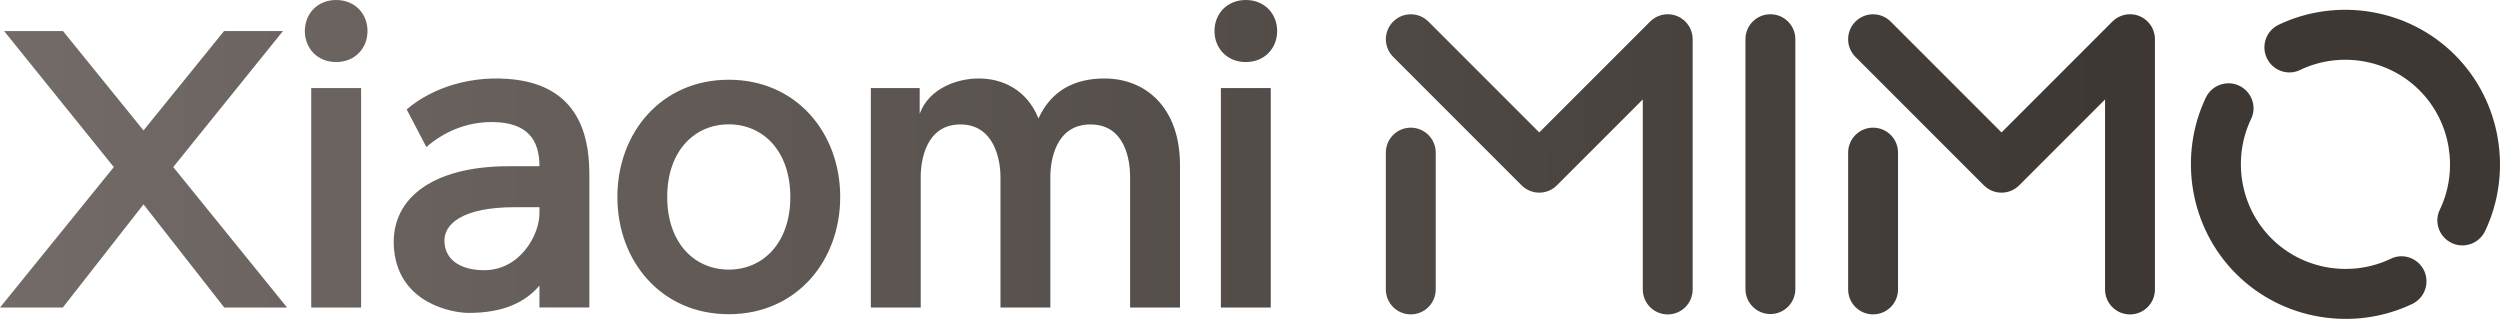
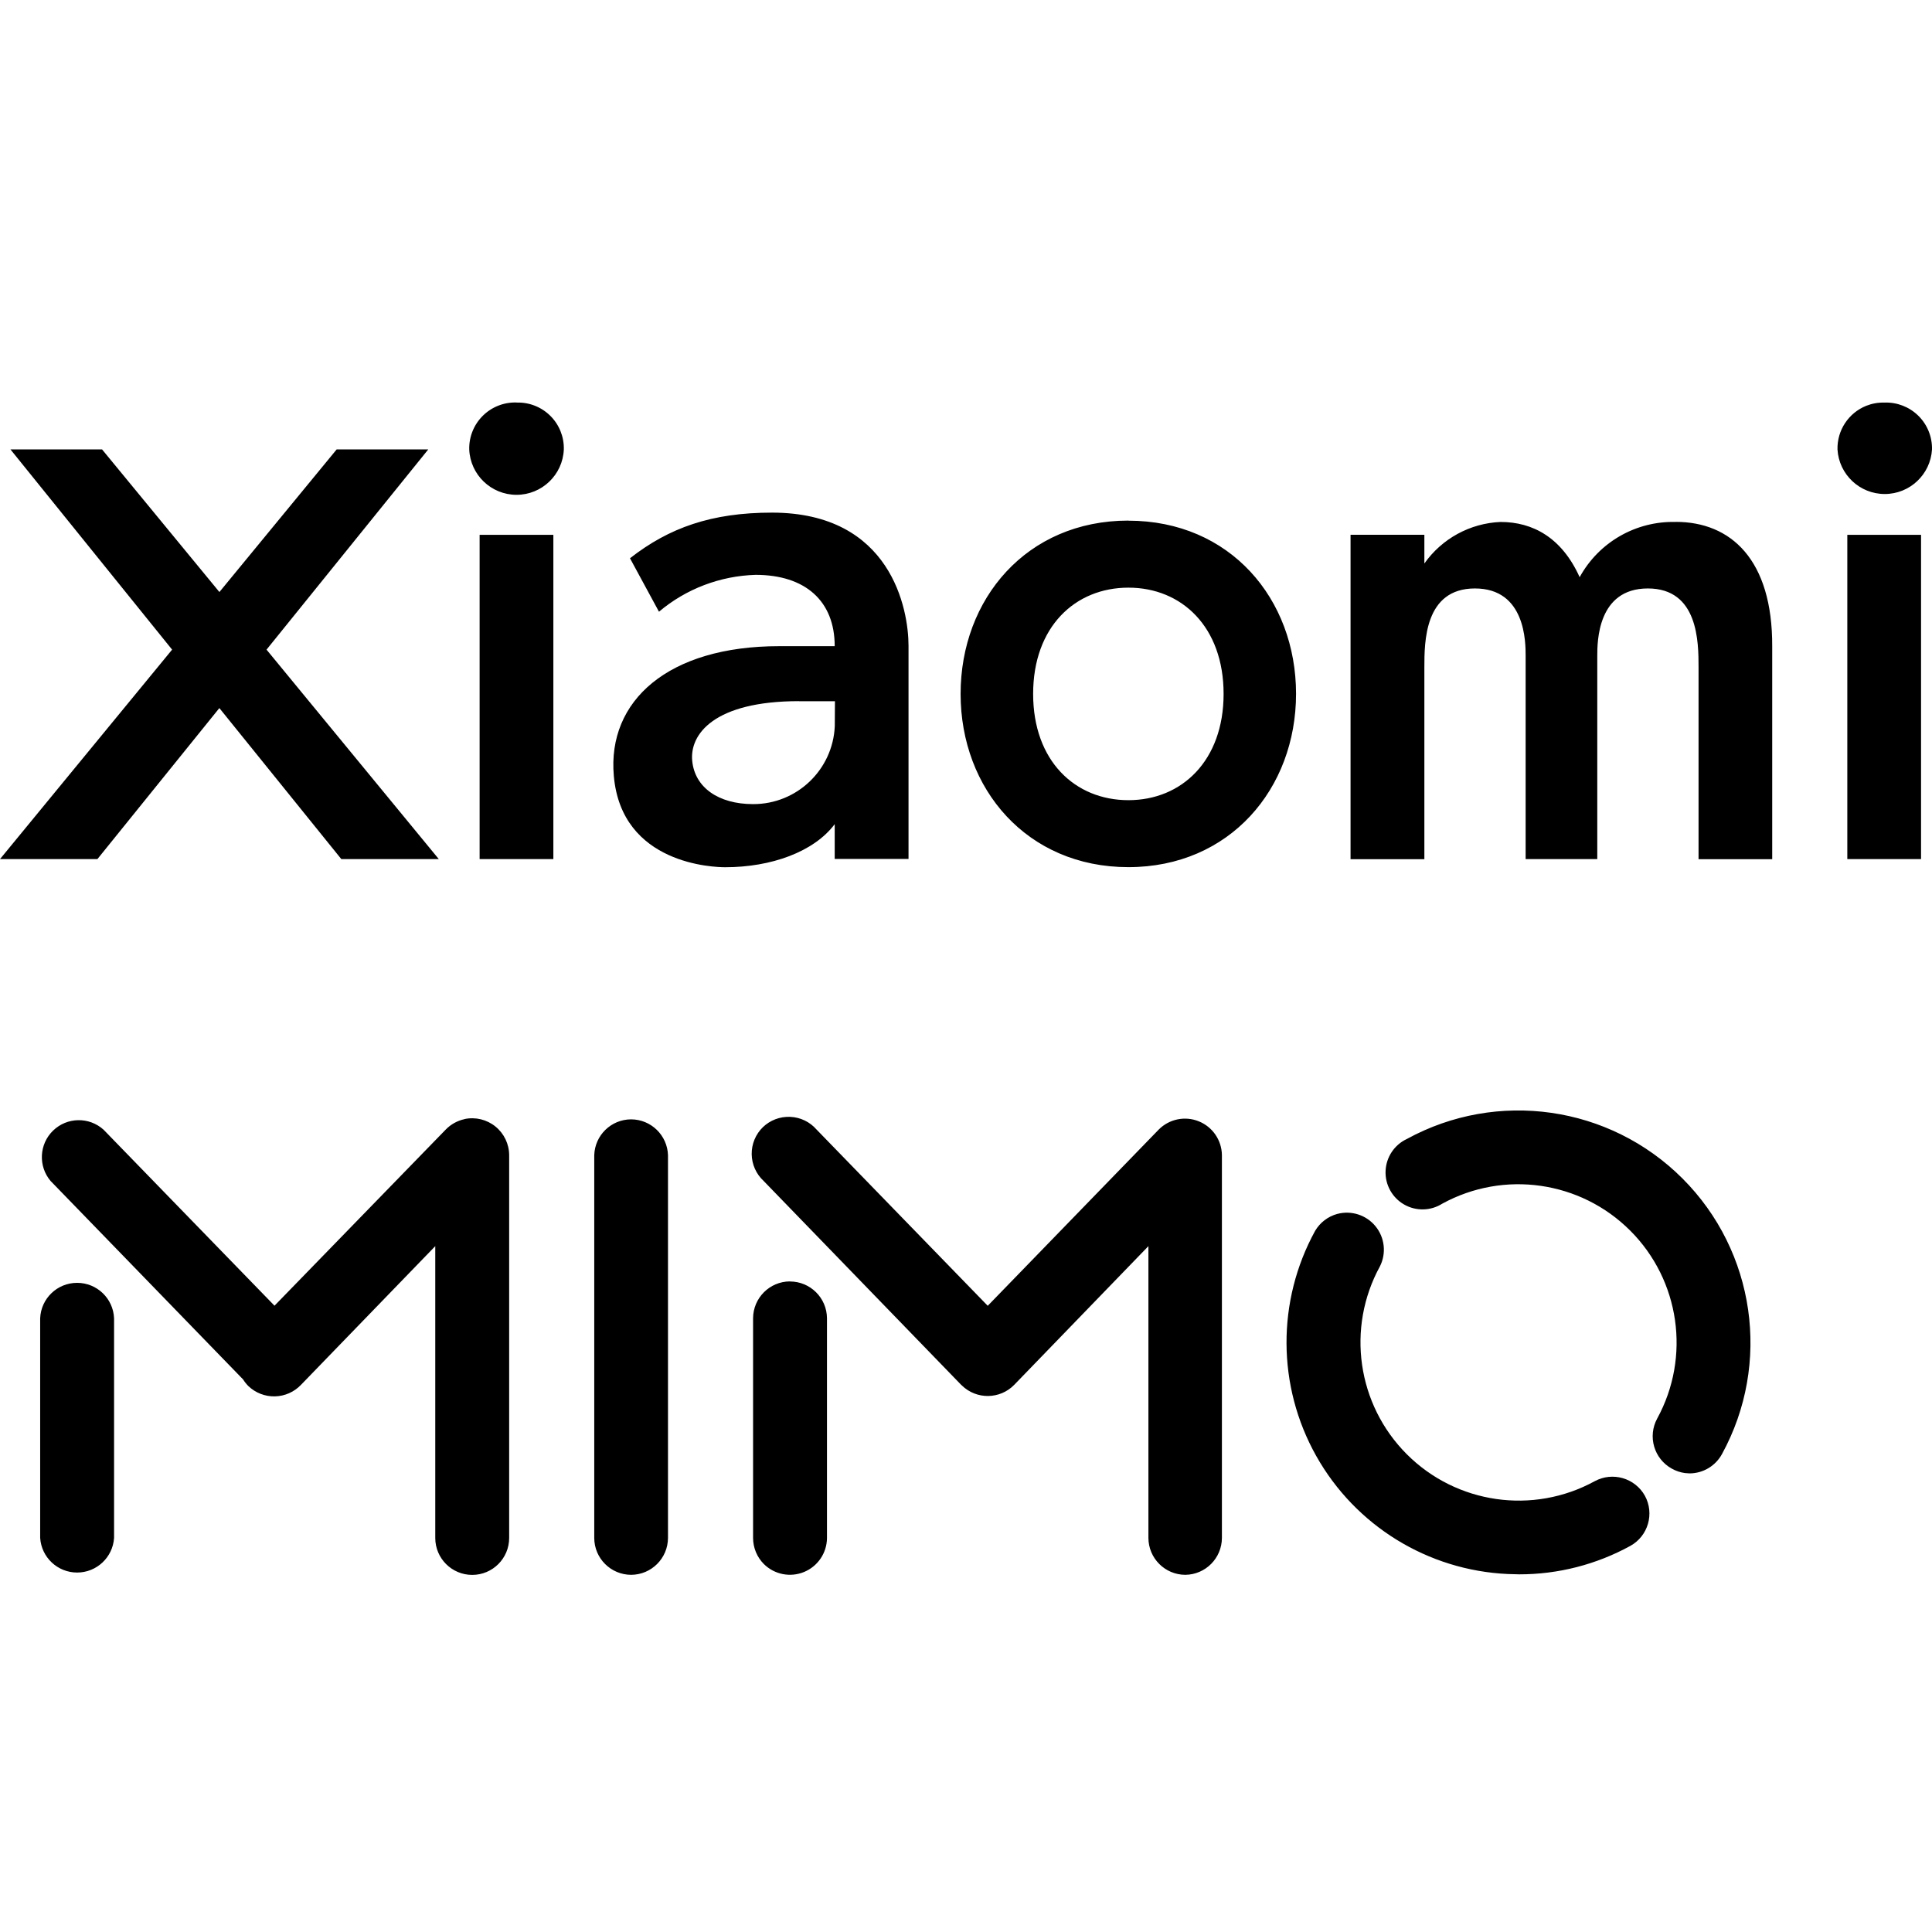
- <svg xmlns="http://www.w3.org/2000/svg" width="439" height="56" viewBox="0 0 439 56" fill="none">
-   <path d="M315.261 6.881V50.765C315.261 53.185 313.301 55.145 310.882 55.145C308.462 55.145 306.502 53.185 306.502 50.765V6.881C306.502 4.461 308.462 2.501 310.882 2.501C313.301 2.501 315.261 4.461 315.261 6.881ZM247.733 22.418C245.313 22.418 243.353 24.379 243.353 26.798V50.825C243.353 53.245 245.313 55.205 247.733 55.205C250.152 55.205 252.112 53.245 252.112 50.825V26.798C252.112 24.379 250.152 22.418 247.733 22.418ZM297.207 6.448C297.203 6.387 297.19 6.332 297.181 6.276C297.168 6.19 297.16 6.109 297.143 6.023C297.13 5.954 297.108 5.886 297.091 5.821C297.074 5.753 297.057 5.68 297.035 5.611C297.014 5.542 296.988 5.478 296.967 5.409C296.941 5.341 296.92 5.272 296.894 5.204C296.868 5.139 296.838 5.079 296.808 5.019C296.778 4.95 296.744 4.882 296.709 4.813C296.679 4.753 296.641 4.697 296.606 4.642C296.568 4.577 296.529 4.509 296.486 4.444C296.443 4.38 296.396 4.324 296.353 4.264C296.315 4.208 296.276 4.153 296.233 4.101C296.143 3.99 296.045 3.882 295.942 3.779C295.839 3.676 295.731 3.582 295.62 3.488C295.568 3.445 295.517 3.41 295.465 3.372C295.401 3.325 295.341 3.277 295.277 3.235C295.217 3.192 295.152 3.157 295.088 3.123C295.028 3.089 294.968 3.05 294.908 3.016C294.844 2.981 294.779 2.951 294.715 2.921C294.65 2.891 294.586 2.857 294.518 2.831C294.457 2.806 294.393 2.784 294.329 2.763C294.256 2.737 294.187 2.711 294.114 2.685C294.054 2.668 293.99 2.651 293.926 2.638C293.848 2.617 293.775 2.6 293.698 2.582C293.63 2.57 293.561 2.561 293.488 2.552C293.415 2.544 293.346 2.527 293.274 2.522C293.153 2.51 293.029 2.505 292.909 2.505C292.888 2.505 292.866 2.505 292.845 2.505C292.819 2.505 292.797 2.505 292.772 2.505C292.652 2.505 292.532 2.51 292.416 2.522C292.339 2.531 292.266 2.544 292.193 2.557C292.128 2.565 292.06 2.574 291.995 2.587C291.914 2.604 291.837 2.625 291.755 2.647C291.695 2.664 291.635 2.673 291.579 2.694C291.502 2.715 291.425 2.745 291.352 2.775C291.292 2.797 291.232 2.814 291.176 2.84C291.103 2.87 291.034 2.904 290.966 2.938C290.906 2.969 290.846 2.994 290.79 3.024C290.721 3.063 290.657 3.102 290.588 3.144C290.533 3.179 290.477 3.209 290.421 3.247C290.344 3.299 290.275 3.355 290.202 3.406C290.159 3.436 290.117 3.466 290.078 3.5C289.962 3.595 289.855 3.694 289.752 3.796L270.295 23.255L250.834 3.792C249.122 2.081 246.351 2.081 244.64 3.792C242.928 5.504 242.928 8.275 244.64 9.987L267.198 32.547C268.91 34.258 271.681 34.258 273.392 32.547L288.474 17.464V50.834C288.474 53.253 290.434 55.214 292.853 55.214C295.272 55.214 297.233 53.253 297.233 50.834V6.885C297.233 6.739 297.224 6.593 297.211 6.448H297.207ZM328.915 22.418C326.495 22.418 324.535 24.379 324.535 26.798V50.825C324.535 53.245 326.495 55.205 328.915 55.205C331.334 55.205 333.294 53.245 333.294 50.825V26.798C333.294 24.379 331.334 22.418 328.915 22.418ZM378.385 6.448C378.38 6.387 378.368 6.332 378.359 6.276C378.346 6.194 378.338 6.109 378.32 6.027C378.308 5.959 378.286 5.89 378.269 5.821C378.252 5.753 378.235 5.68 378.213 5.611C378.192 5.542 378.166 5.478 378.145 5.409C378.119 5.341 378.097 5.272 378.072 5.204C378.046 5.139 378.016 5.079 377.986 5.019C377.956 4.95 377.921 4.882 377.887 4.813C377.857 4.753 377.819 4.697 377.784 4.642C377.746 4.577 377.707 4.509 377.664 4.444C377.621 4.38 377.574 4.324 377.531 4.264C377.493 4.208 377.454 4.153 377.411 4.101C377.321 3.99 377.222 3.882 377.119 3.779C377.016 3.676 376.909 3.582 376.798 3.488C376.746 3.445 376.695 3.41 376.643 3.372C376.579 3.325 376.519 3.277 376.454 3.235C376.394 3.192 376.33 3.157 376.266 3.123C376.206 3.089 376.146 3.05 376.086 3.016C376.021 2.981 375.957 2.951 375.893 2.921C375.828 2.891 375.764 2.857 375.695 2.831C375.635 2.806 375.571 2.784 375.507 2.763C375.434 2.737 375.365 2.711 375.288 2.685C375.228 2.668 375.163 2.655 375.099 2.638C375.022 2.617 374.949 2.6 374.872 2.582C374.803 2.57 374.734 2.561 374.661 2.552C374.589 2.544 374.52 2.527 374.447 2.522C374.327 2.51 374.203 2.505 374.082 2.505C374.061 2.505 374.04 2.505 374.018 2.505C373.992 2.505 373.971 2.505 373.945 2.505C373.825 2.505 373.705 2.51 373.589 2.522C373.512 2.531 373.439 2.544 373.366 2.557C373.302 2.565 373.233 2.574 373.169 2.587C373.087 2.604 373.01 2.625 372.929 2.647C372.868 2.66 372.808 2.673 372.753 2.694C372.675 2.715 372.598 2.745 372.525 2.775C372.465 2.797 372.41 2.814 372.349 2.84C372.277 2.87 372.208 2.904 372.139 2.938C372.079 2.969 372.019 2.994 371.963 3.024C371.895 3.063 371.83 3.102 371.762 3.144C371.706 3.179 371.65 3.209 371.595 3.247C371.517 3.299 371.449 3.355 371.376 3.406C371.333 3.436 371.29 3.466 371.251 3.5C371.136 3.595 371.028 3.694 370.925 3.796L351.468 23.255L332.007 3.792C330.296 2.081 327.525 2.081 325.813 3.792C324.102 5.504 324.102 8.275 325.813 9.987L348.371 32.547C350.083 34.258 352.854 34.258 354.565 32.547L369.647 17.464V50.834C369.647 53.253 371.607 55.214 374.027 55.214C376.446 55.214 378.406 53.253 378.406 50.834V6.885C378.406 6.739 378.398 6.593 378.385 6.448ZM30.489 29.252L49.689 5.452H39.343L25.201 22.903L11.062 5.452H0.716L19.916 29.252L19.985 29.342L0 54H11.028L25.205 35.888L39.381 54H50.41L30.425 29.342L30.494 29.252H30.489ZM59.031 0C55.698 0 53.528 2.462 53.528 5.448C53.528 8.434 55.698 10.896 59.031 10.896C62.364 10.896 64.535 8.434 64.535 5.448C64.535 2.462 62.364 0 59.031 0ZM54.652 54H63.411V15.465H54.652V54ZM103.487 30.728V53.995H94.728V50.148C92.193 53.133 88.302 54.948 82.293 54.948C79.535 54.948 70.248 53.369 69.223 44.056C68.241 35.159 75.589 29.188 89.345 29.188H94.728C94.728 24.46 92.545 21.548 86.655 21.436C81.86 21.346 77.832 23.246 74.868 25.82L71.419 19.218C75.897 15.345 83.014 13.062 90.46 13.98C102.646 15.482 103.487 25.55 103.487 30.728ZM94.728 36.382H90.447C81.204 36.382 77.729 39.342 78.055 42.713C78.372 46.012 81.362 47.445 85.025 47.445C91.279 47.445 94.728 41.324 94.728 37.454V36.377V36.382ZM147.54 34.589C147.54 45.875 139.819 55.175 127.976 55.175C116.132 55.175 108.411 45.879 108.411 34.589C108.411 23.298 116.132 14.002 127.976 14.002C139.819 14.002 147.54 23.298 147.54 34.589ZM138.781 34.589C138.781 26.549 134.024 21.835 127.971 21.835C121.919 21.835 117.162 26.549 117.162 34.589C117.162 42.628 121.919 47.342 127.971 47.342C134.024 47.342 138.781 42.628 138.781 34.589ZM214.386 54H223.145V15.465H214.386V54ZM218.766 0C215.433 0 213.263 2.462 213.263 5.448C213.263 8.434 215.433 10.896 218.766 10.896C222.099 10.896 224.269 8.434 224.269 5.448C224.269 2.462 222.099 0 218.766 0ZM193.973 13.779C188.512 13.779 184.528 16.035 182.357 20.805C180.307 15.713 176.009 13.779 171.869 13.779C168.112 13.779 163.166 15.469 161.498 19.969V15.469H152.919V54.004H161.678V31.032C161.678 28.201 162.6 21.852 168.635 21.852C174.67 21.852 175.683 28.201 175.683 31.032V54.004H184.442V31.032C184.442 28.201 185.364 21.852 191.489 21.852C197.615 21.852 198.447 28.201 198.447 31.032V54.004H207.206V28.965C207.206 18.927 201.205 13.783 193.982 13.783L193.973 13.779ZM419.855 45.42C412.958 48.736 404.439 47.441 398.863 41.86C393.286 36.283 391.987 27.764 395.302 20.866C396.203 18.995 395.615 16.743 393.951 15.499C391.721 13.83 388.534 14.637 387.337 17.151C382.503 27.33 384.433 39.861 392.647 48.076C400.861 56.291 413.391 58.221 423.57 53.386C426.083 52.194 426.885 49.002 425.221 46.772C423.977 45.107 421.725 44.519 419.855 45.42ZM431.076 9.643C422.862 1.429 410.333 -0.502 400.154 4.333C397.64 5.525 396.838 8.717 398.502 10.947C399.746 12.612 401.998 13.2 403.868 12.299C410.766 8.983 419.285 10.278 424.861 15.859C430.437 21.436 431.737 29.956 428.421 36.853C427.52 38.724 428.108 40.976 429.772 42.22C432.003 43.889 435.19 43.082 436.387 40.569C441.221 30.389 439.291 17.854 431.076 9.643Z" fill="url(#paint0_linear_1_3217)" />
-   <defs>
-     <linearGradient id="paint0_linear_1_3217" x1="438.916" y1="28" x2="4.5156e-08" y2="28" gradientUnits="userSpaceOnUse">
-       <stop offset="0.158" stop-color="#3D3834" />
-       <stop offset="1" stop-color="#736B68" />
-     </linearGradient>
-   </defs>
+ <svg xmlns="http://www.w3.org/2000/svg" fill="currentColor" fill-rule="evenodd" height="1em" style="flex:none;line-height:1" viewBox="0 0 24 24" width="1em">
+   <path d="M.958 15.936a.459.459 0 01.459.44v2.729a.46.46 0 01-.918 0v-2.729a.459.459 0 01.459-.44zm4.814-2.035a.46.46 0 01.553.45v4.754a.458.458 0 11-.918 0V15.48L3.74 17.202a.462.462 0 01-.655.016.462.462 0 01-.065-.082L.628 14.67a.459.459 0 01.658-.637l2.124 2.187 2.127-2.188a.46.46 0 01.235-.13zm2.068.004a.46.46 0 01.458.445v4.755a.46.46 0 01-.458.458.459.459 0 01-.458-.458V14.35a.459.459 0 01.458-.445zm1.973 2.014a.46.46 0 01.46.457v2.729a.46.46 0 01-.784.324.46.46 0 01-.134-.324v-2.729a.46.46 0 01.458-.458zm.002-2.045a.458.458 0 01.328.157l2.127 2.19 2.125-2.19a.459.459 0 01.784.318v4.756a.46.46 0 01-.455.458.46.46 0 01-.458-.458V15.48l-1.667 1.723a.46.46 0 01-.65.008l-.005-.005c0-.002-.002-.002-.004-.003l-2.455-2.534a.46.46 0 01-.008-.667.461.461 0 01.338-.128zm6.797 1.206a.46.46 0 01.53.651A1.966 1.966 0 0019.81 18.4a.462.462 0 01.623.18.46.46 0 01-.181.624 2.863 2.863 0 01-1.38.353l-.142-.004a2.88 2.88 0 01-2.393-4.263.461.461 0 01.274-.21zm.864-.931a2.884 2.884 0 013.915 3.914.46.46 0 01-.402.24l-.057-.004a.458.458 0 01-.164-.055.46.46 0 01-.182-.622 1.967 1.967 0 00-2.669-2.67.459.459 0 11-.441-.803zM9.59 6.368c1.481 0 1.696 1.202 1.696 1.654v2.648h-.917v-.432c-.26.346-.792.535-1.36.535-.133 0-1.289-.03-1.384-1.136-.082-.932.675-1.61 2.053-1.61h.691c0-.563-.367-.886-.983-.886-.44.013-.864.174-1.2.458l-.36-.664c.484-.379 1.012-.567 1.764-.567zm4.427.1c1.263 0 2.082.97 2.083 2.15 0 1.181-.824 2.154-2.083 2.154-1.26 0-2.084-.972-2.084-2.152 0-1.18.82-2.153 2.084-2.153zm6.801.015c.68 0 1.202.465 1.197 1.548v2.642H21.1V8.29c0-.312-.002-.98-.63-.98s-.628.667-.628.838v2.524h-.89V8.148c0-.17-.001-.838-.63-.838-.628 0-.628.668-.628.98v2.383h-.917v-4.03h.917V7a1.22 1.22 0 01.947-.516c.398 0 .76.193.982.686a1.321 1.321 0 011.195-.686zm-18.093.872l1.457-1.772H5.32L3.311 8.07l2.14 2.602H4.24L2.725 8.796 1.21 10.672H0L2.138 8.07.13 5.583h1.138l1.458 1.772zm4.149 3.317h-.916V6.644h.916v4.028zm16.99 0h-.916V6.644h.916v4.028zM9.925 8.71c-1.055 0-1.359.412-1.326.742.032.329.324.537.757.537a1.013 1.013 0 001.014-.968l.002-.31h-.447zM14.018 7.3c-.663 0-1.184.487-1.184 1.32 0 .832.52 1.32 1.184 1.32.662 0 1.182-.49 1.182-1.32 0-.832-.52-1.32-1.182-1.32zM6.417 5.001a.568.568 0 01.587.582.588.588 0 01-1.175 0A.57.57 0 016.417 5zm16.991 0a.57.57 0 01.592.582.588.588 0 01-1.174 0 .57.57 0 01.357-.542.572.572 0 01.225-.04z" />
</svg>
